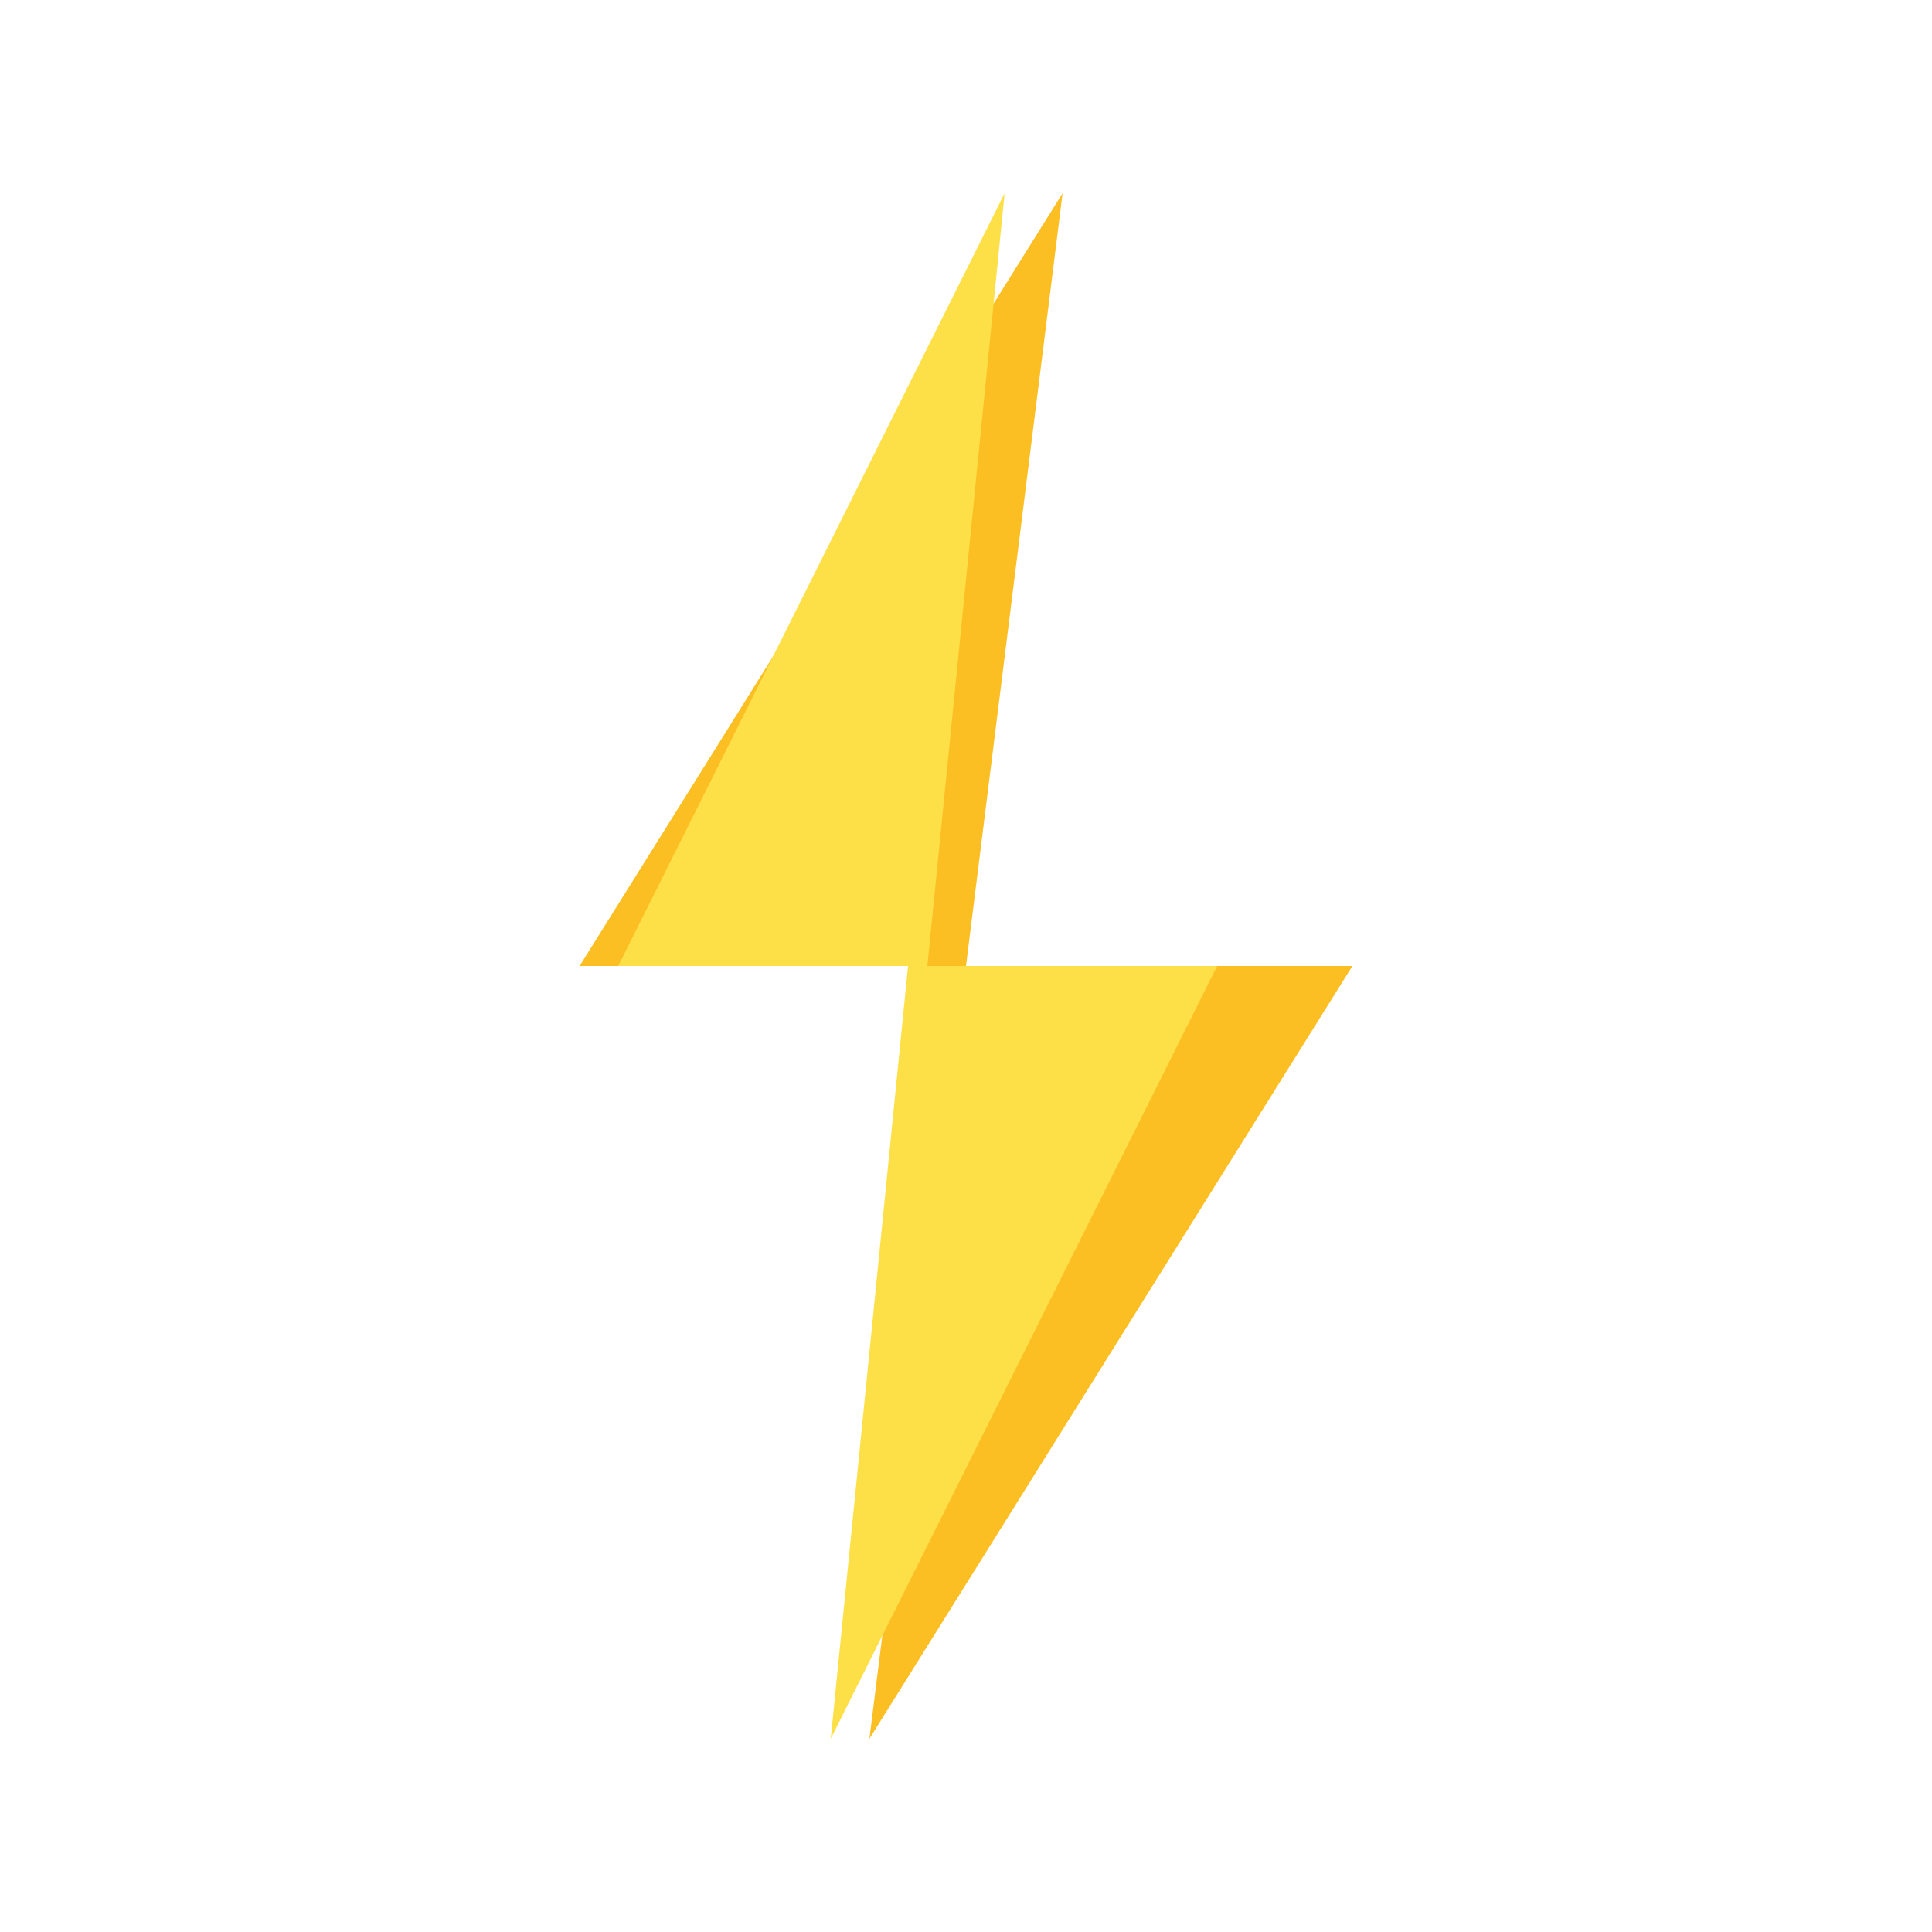
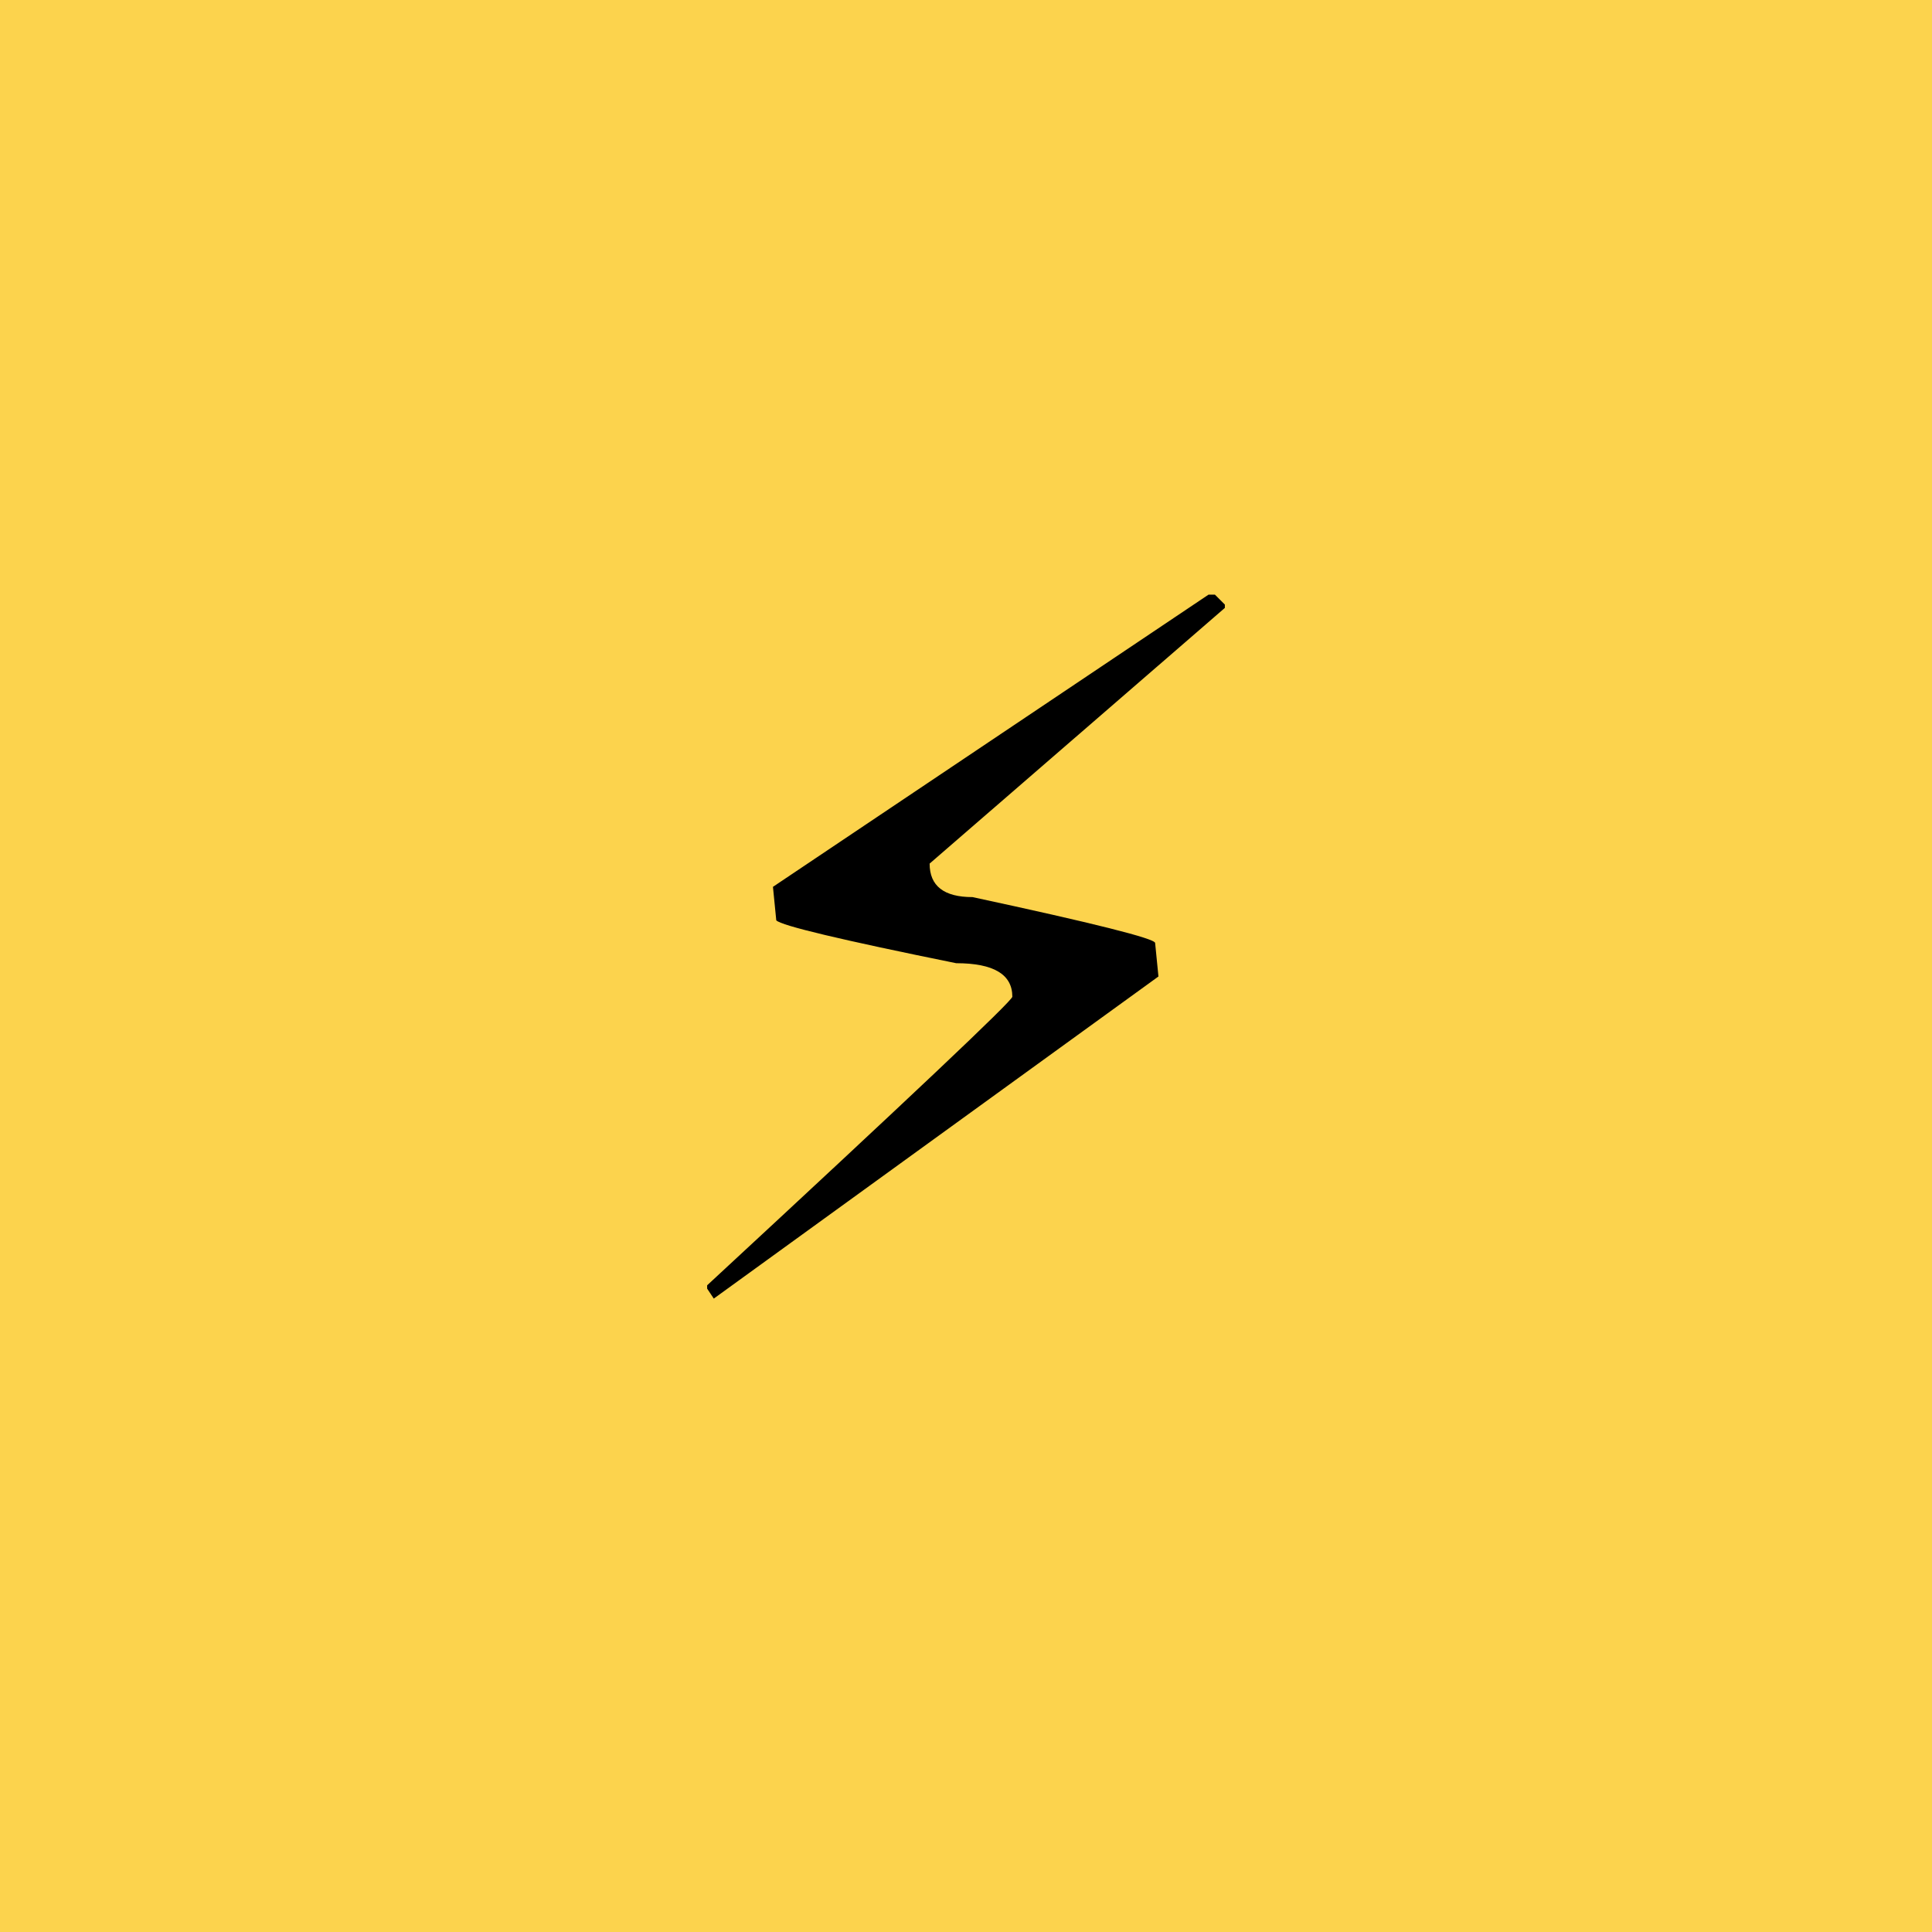
- <svg xmlns="http://www.w3.org/2000/svg" viewBox="0 0 100 100" fill="none">
-   <path d="M55 10L30 50h20L45 90 70 50H50z" fill="#FBBF24" />
-   <path d="M52 10L32 50h15L43 90 63 50H48z" fill="#FDE047" />
+ <svg xmlns="http://www.w3.org/2000/svg" viewBox="0 0 100 100">
+   <rect width="100" height="100" fill="#FCD34D" />
+   <text x="50" y="50" font-size="50" text-anchor="middle" dominant-baseline="central">⚡</text>
</svg>
